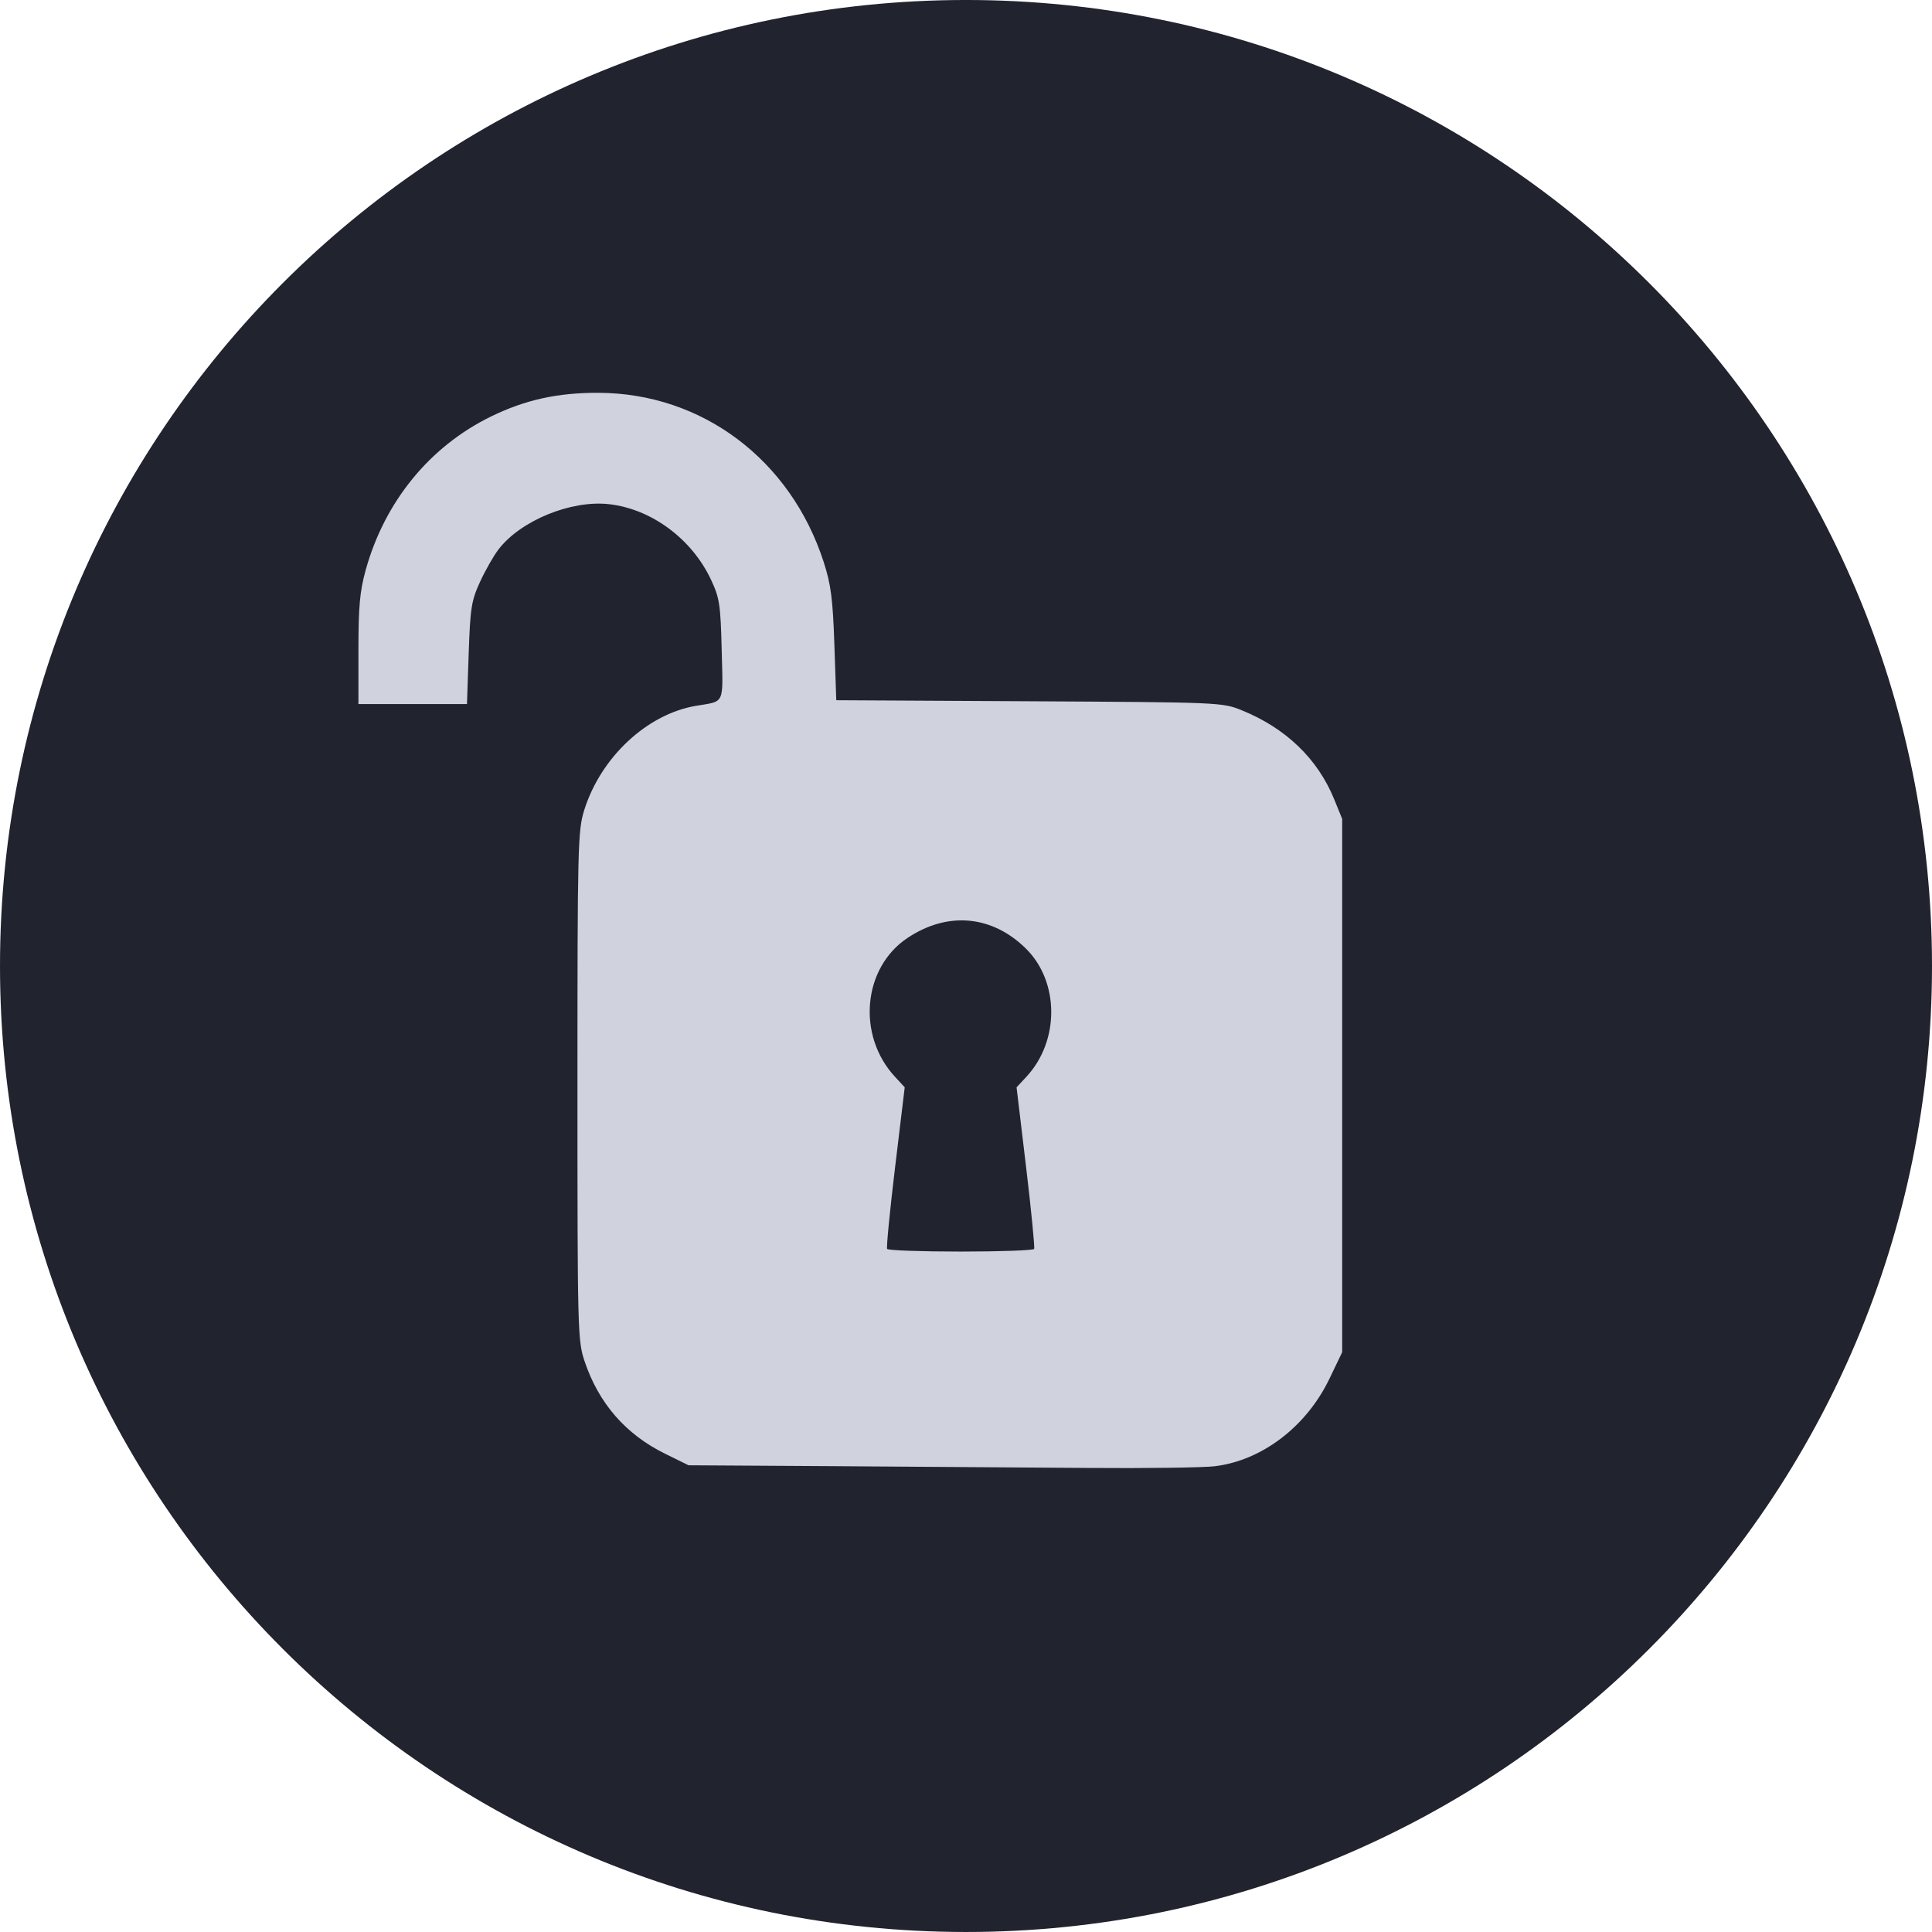
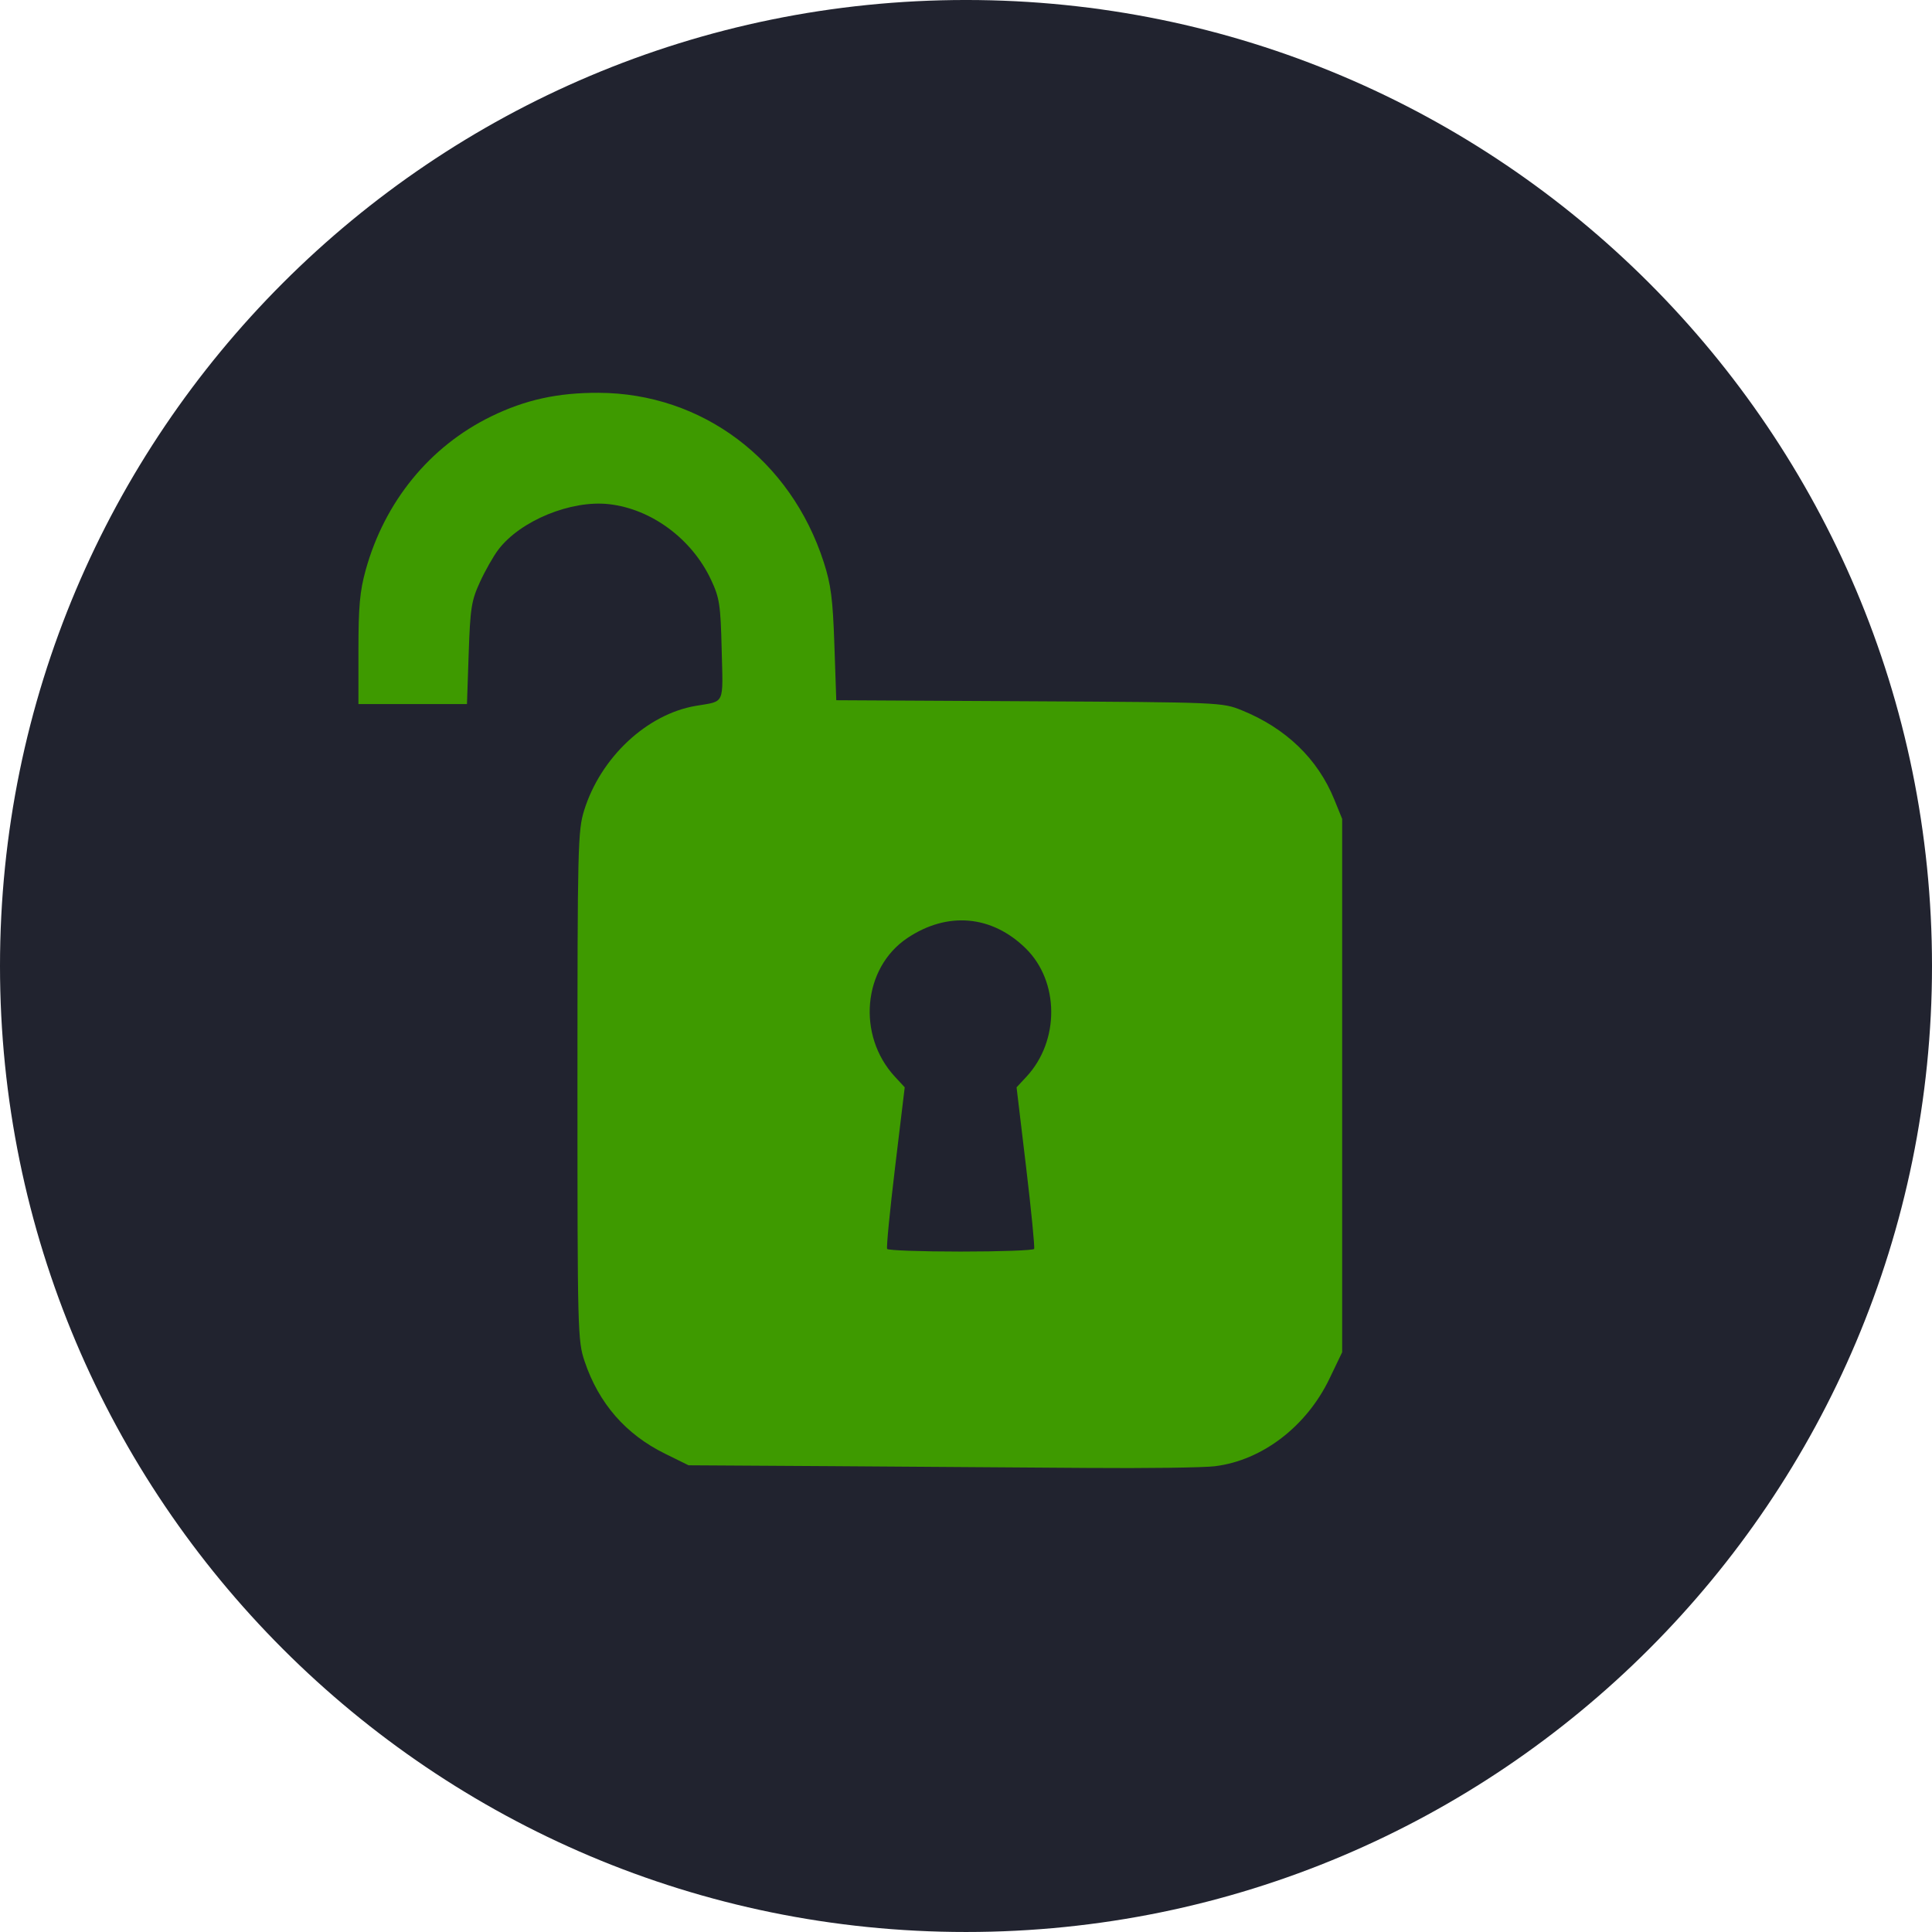
<svg xmlns="http://www.w3.org/2000/svg" width="131.476mm" height="131.476mm" viewBox="0 0 131.476 131.476" version="1.1" id="svg1" xml:space="preserve">
  <defs id="defs1" />
  <g id="layer1" transform="translate(18.80804,-74.77461)">
    <circle style="opacity:1;fill:#21232f;fill-opacity:1;stroke-width:0.226;stroke-linecap:square;stroke-dasharray:0.57, 1.709;stroke-dashoffset:0.199" id="path3" cx="46.93" cy="140.512" r="65.738" />
    <path style="display:none;fill:#013a60;fill-opacity:1" d="m 36.104,183.158 c -3.01,-0.375 -6.079,-2.345 -7.799,-5.007 -1.918,-2.968 -1.883,-2.497 -1.793,-24.298 l 0.081,-19.447 0.837,-1.767 c 1.762,-3.72 4.563,-5.769 9.151,-6.695 l 0.728,-0.147 0.005,-3.633 c 0.006,-4.466 0.429,-6.623 1.882,-9.586 0.884,-1.802 1.555,-2.7 3.378,-4.516 2.312,-2.304 3.506,-3.115 6.112,-4.152 4.802,-1.911 10.519,-1.494 15.217,1.111 2.612,1.448 5.526,4.462 6.924,7.161 1.604,3.097 1.956,4.664 2.124,9.463 l 0.147,4.171 0.693,0.141 c 3.05,0.619 4.983,1.585 6.699,3.346 1.487,1.526 2.661,3.698 3.089,5.713 0.204,0.962 0.298,7.156 0.298,19.722 0,19.919 -0.002,19.947 -1.498,22.696 -1.222,2.245 -3.832,4.483 -6.219,5.334 -1.025,0.365 -37.411,0.721 -40.054,0.391 z m 24.561,-16.274 c 0.057,-0.109 -0.221,-2.876 -0.618,-6.149 l -0.722,-5.95 0.8,-0.911 c 2.446,-2.786 2.408,-6.989 -0.086,-9.5 -4.357,-4.386 -11.682,-1.433 -11.701,4.718 -0.006,1.978 0.434,3.183 1.684,4.606 l 0.874,0.996 -0.683,5.996 c -0.376,3.298 -0.628,6.086 -0.561,6.195 0.067,0.109 2.549,0.198 5.515,0.198 2.966,0 5.44,-0.089 5.497,-0.198 z m 3.846,-44.979 c -0.098,-3.565 -0.168,-4.029 -0.812,-5.361 -1.959,-4.054 -6.546,-6.255 -10.79,-5.179 -3.059,0.776 -5.297,2.731 -6.514,5.69 -0.531,1.29 -0.608,1.934 -0.614,5.114 l -0.006,3.638 h 9.422 9.422 z" id="path2" />
-     <path style="display:inline;fill:#d0d2de;fill-opacity:1;stroke-width:0.908" d="m 63.894,174.55 c 3.199,-0.4 6.21,-2.706 7.769,-5.951 l 0.866,-1.803 v -18.148 -18.148 l -0.538,-1.322 c -1.124,-2.763 -3.293,-4.852 -6.301,-6.07 -1.318,-0.534 -1.492,-0.541 -14.461,-0.611 l -13.127,-0.071 -0.129,-3.775 c -0.106,-3.121 -0.232,-4.094 -0.723,-5.617 -2.247,-6.969 -8.27,-11.501 -15.321,-11.528 -2.784,-0.011 -4.989,0.474 -7.313,1.607 -4.179,2.038 -7.248,5.796 -8.54,10.458 -0.397,1.433 -0.492,2.486 -0.492,5.447 v 3.671 H 9.277 12.97 l 0.117,-3.444 c 0.105,-3.089 0.184,-3.59 0.764,-4.857 0.356,-0.777 0.922,-1.774 1.259,-2.216 1.503,-1.97 4.944,-3.38 7.532,-3.087 2.89,0.327 5.638,2.366 6.94,5.149 0.578,1.236 0.646,1.685 0.722,4.766 0.093,3.798 0.245,3.469 -1.763,3.81 -3.328,0.564 -6.477,3.512 -7.597,7.112 -0.429,1.379 -0.455,2.459 -0.455,18.756 0,16.762 0.015,17.338 0.49,18.747 0.962,2.855 2.794,4.958 5.467,6.275 l 1.604,0.79 9.861,0.06 c 5.424,0.033 13.169,0.087 17.211,0.12 4.043,0.033 7.991,-0.02 8.774,-0.118 z M 41.563,159.765 c -0.059,-0.099 0.187,-2.614 0.545,-5.589 l 0.652,-5.408 -0.667,-0.721 c -2.598,-2.808 -2.19,-7.398 0.838,-9.431 2.725,-1.83 5.752,-1.568 8.062,0.697 2.297,2.252 2.319,6.293 0.049,8.735 l -0.671,0.721 0.646,5.408 c 0.355,2.975 0.602,5.49 0.549,5.589 -0.054,0.099 -2.302,0.18 -4.997,0.18 -2.695,0 -4.947,-0.081 -5.006,-0.18 z" id="path1" />
+     <path style="display:inline;fill:#3e9a00;fill-opacity:1;stroke-width:0.908" d="m 63.894,174.55 c 3.199,-0.4 6.21,-2.706 7.769,-5.951 l 0.866,-1.803 v -18.148 -18.148 l -0.538,-1.322 c -1.124,-2.763 -3.293,-4.852 -6.301,-6.07 -1.318,-0.534 -1.492,-0.541 -14.461,-0.611 l -13.127,-0.071 -0.129,-3.775 c -0.106,-3.121 -0.232,-4.094 -0.723,-5.617 -2.247,-6.969 -8.27,-11.501 -15.321,-11.528 -2.784,-0.011 -4.989,0.474 -7.313,1.607 -4.179,2.038 -7.248,5.796 -8.54,10.458 -0.397,1.433 -0.492,2.486 -0.492,5.447 v 3.671 H 9.277 12.97 l 0.117,-3.444 c 0.105,-3.089 0.184,-3.59 0.764,-4.857 0.356,-0.777 0.922,-1.774 1.259,-2.216 1.503,-1.97 4.944,-3.38 7.532,-3.087 2.89,0.327 5.638,2.366 6.94,5.149 0.578,1.236 0.646,1.685 0.722,4.766 0.093,3.798 0.245,3.469 -1.763,3.81 -3.328,0.564 -6.477,3.512 -7.597,7.112 -0.429,1.379 -0.455,2.459 -0.455,18.756 0,16.762 0.015,17.338 0.49,18.747 0.962,2.855 2.794,4.958 5.467,6.275 l 1.604,0.79 9.861,0.06 c 5.424,0.033 13.169,0.087 17.211,0.12 4.043,0.033 7.991,-0.02 8.774,-0.118 z M 41.563,159.765 c -0.059,-0.099 0.187,-2.614 0.545,-5.589 l 0.652,-5.408 -0.667,-0.721 c -2.598,-2.808 -2.19,-7.398 0.838,-9.431 2.725,-1.83 5.752,-1.568 8.062,0.697 2.297,2.252 2.319,6.293 0.049,8.735 l -0.671,0.721 0.646,5.408 c 0.355,2.975 0.602,5.49 0.549,5.589 -0.054,0.099 -2.302,0.18 -4.997,0.18 -2.695,0 -4.947,-0.081 -5.006,-0.18 z" id="path1" />
  </g>
</svg>
